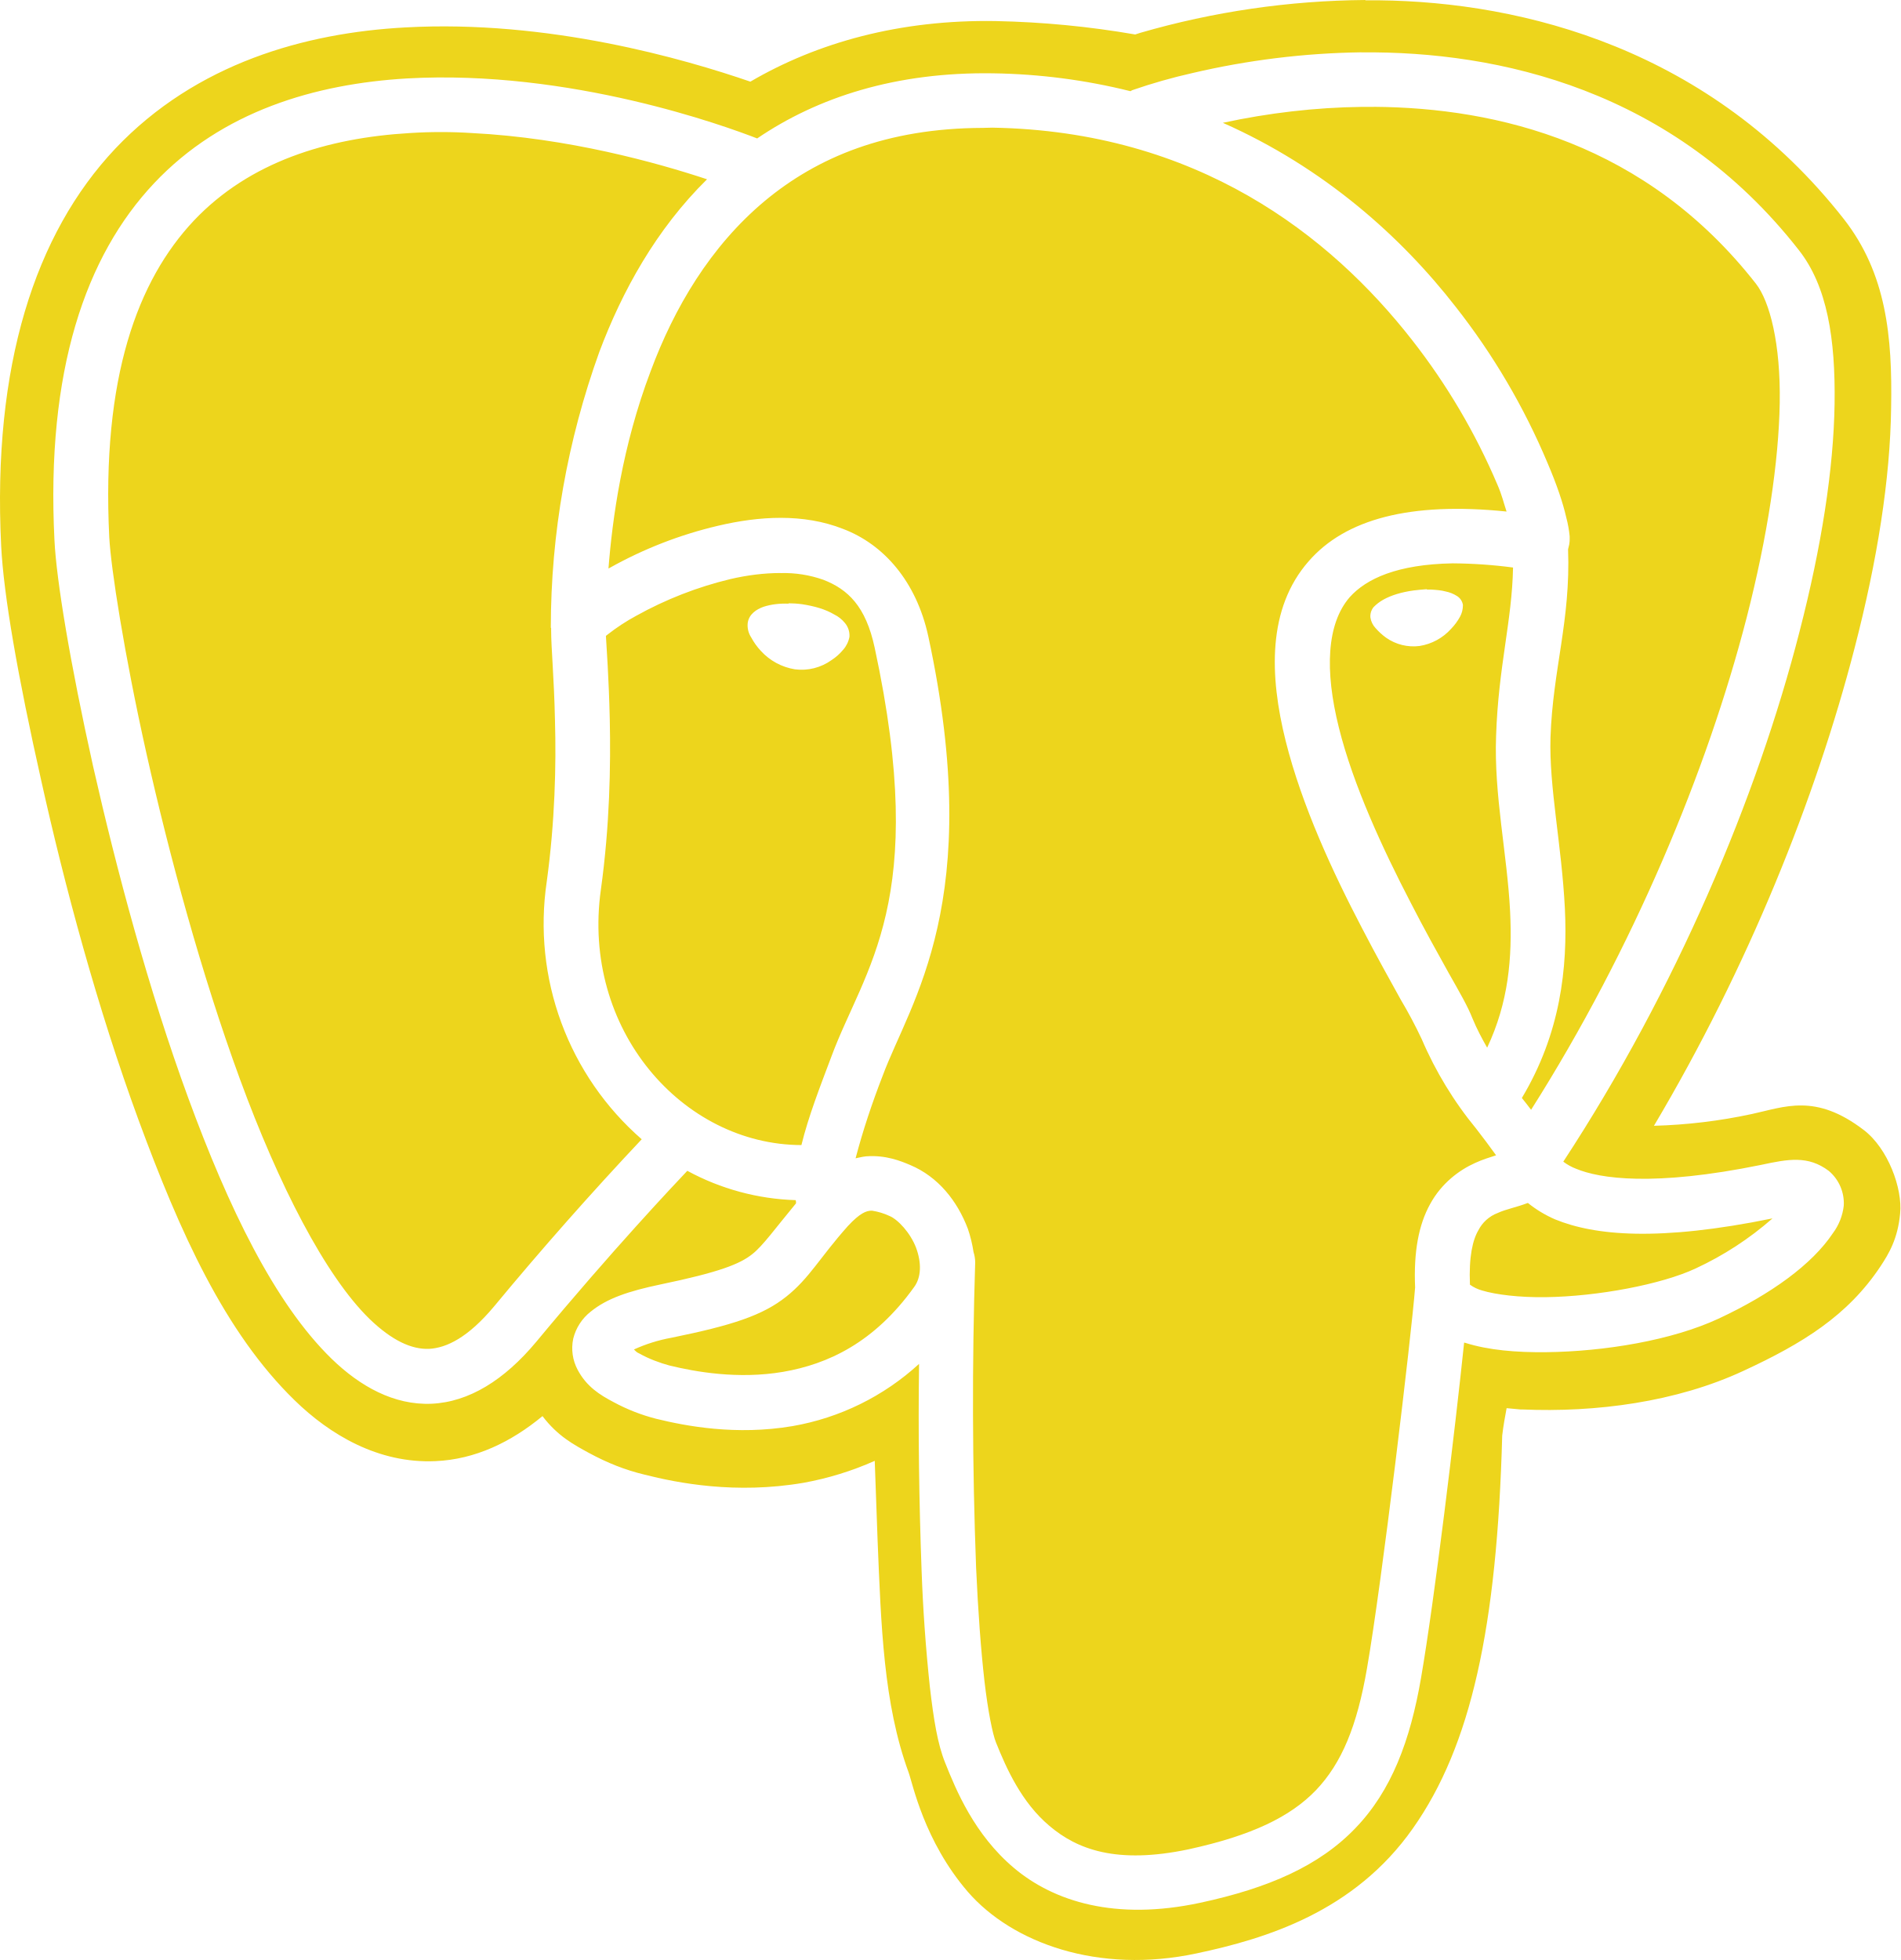
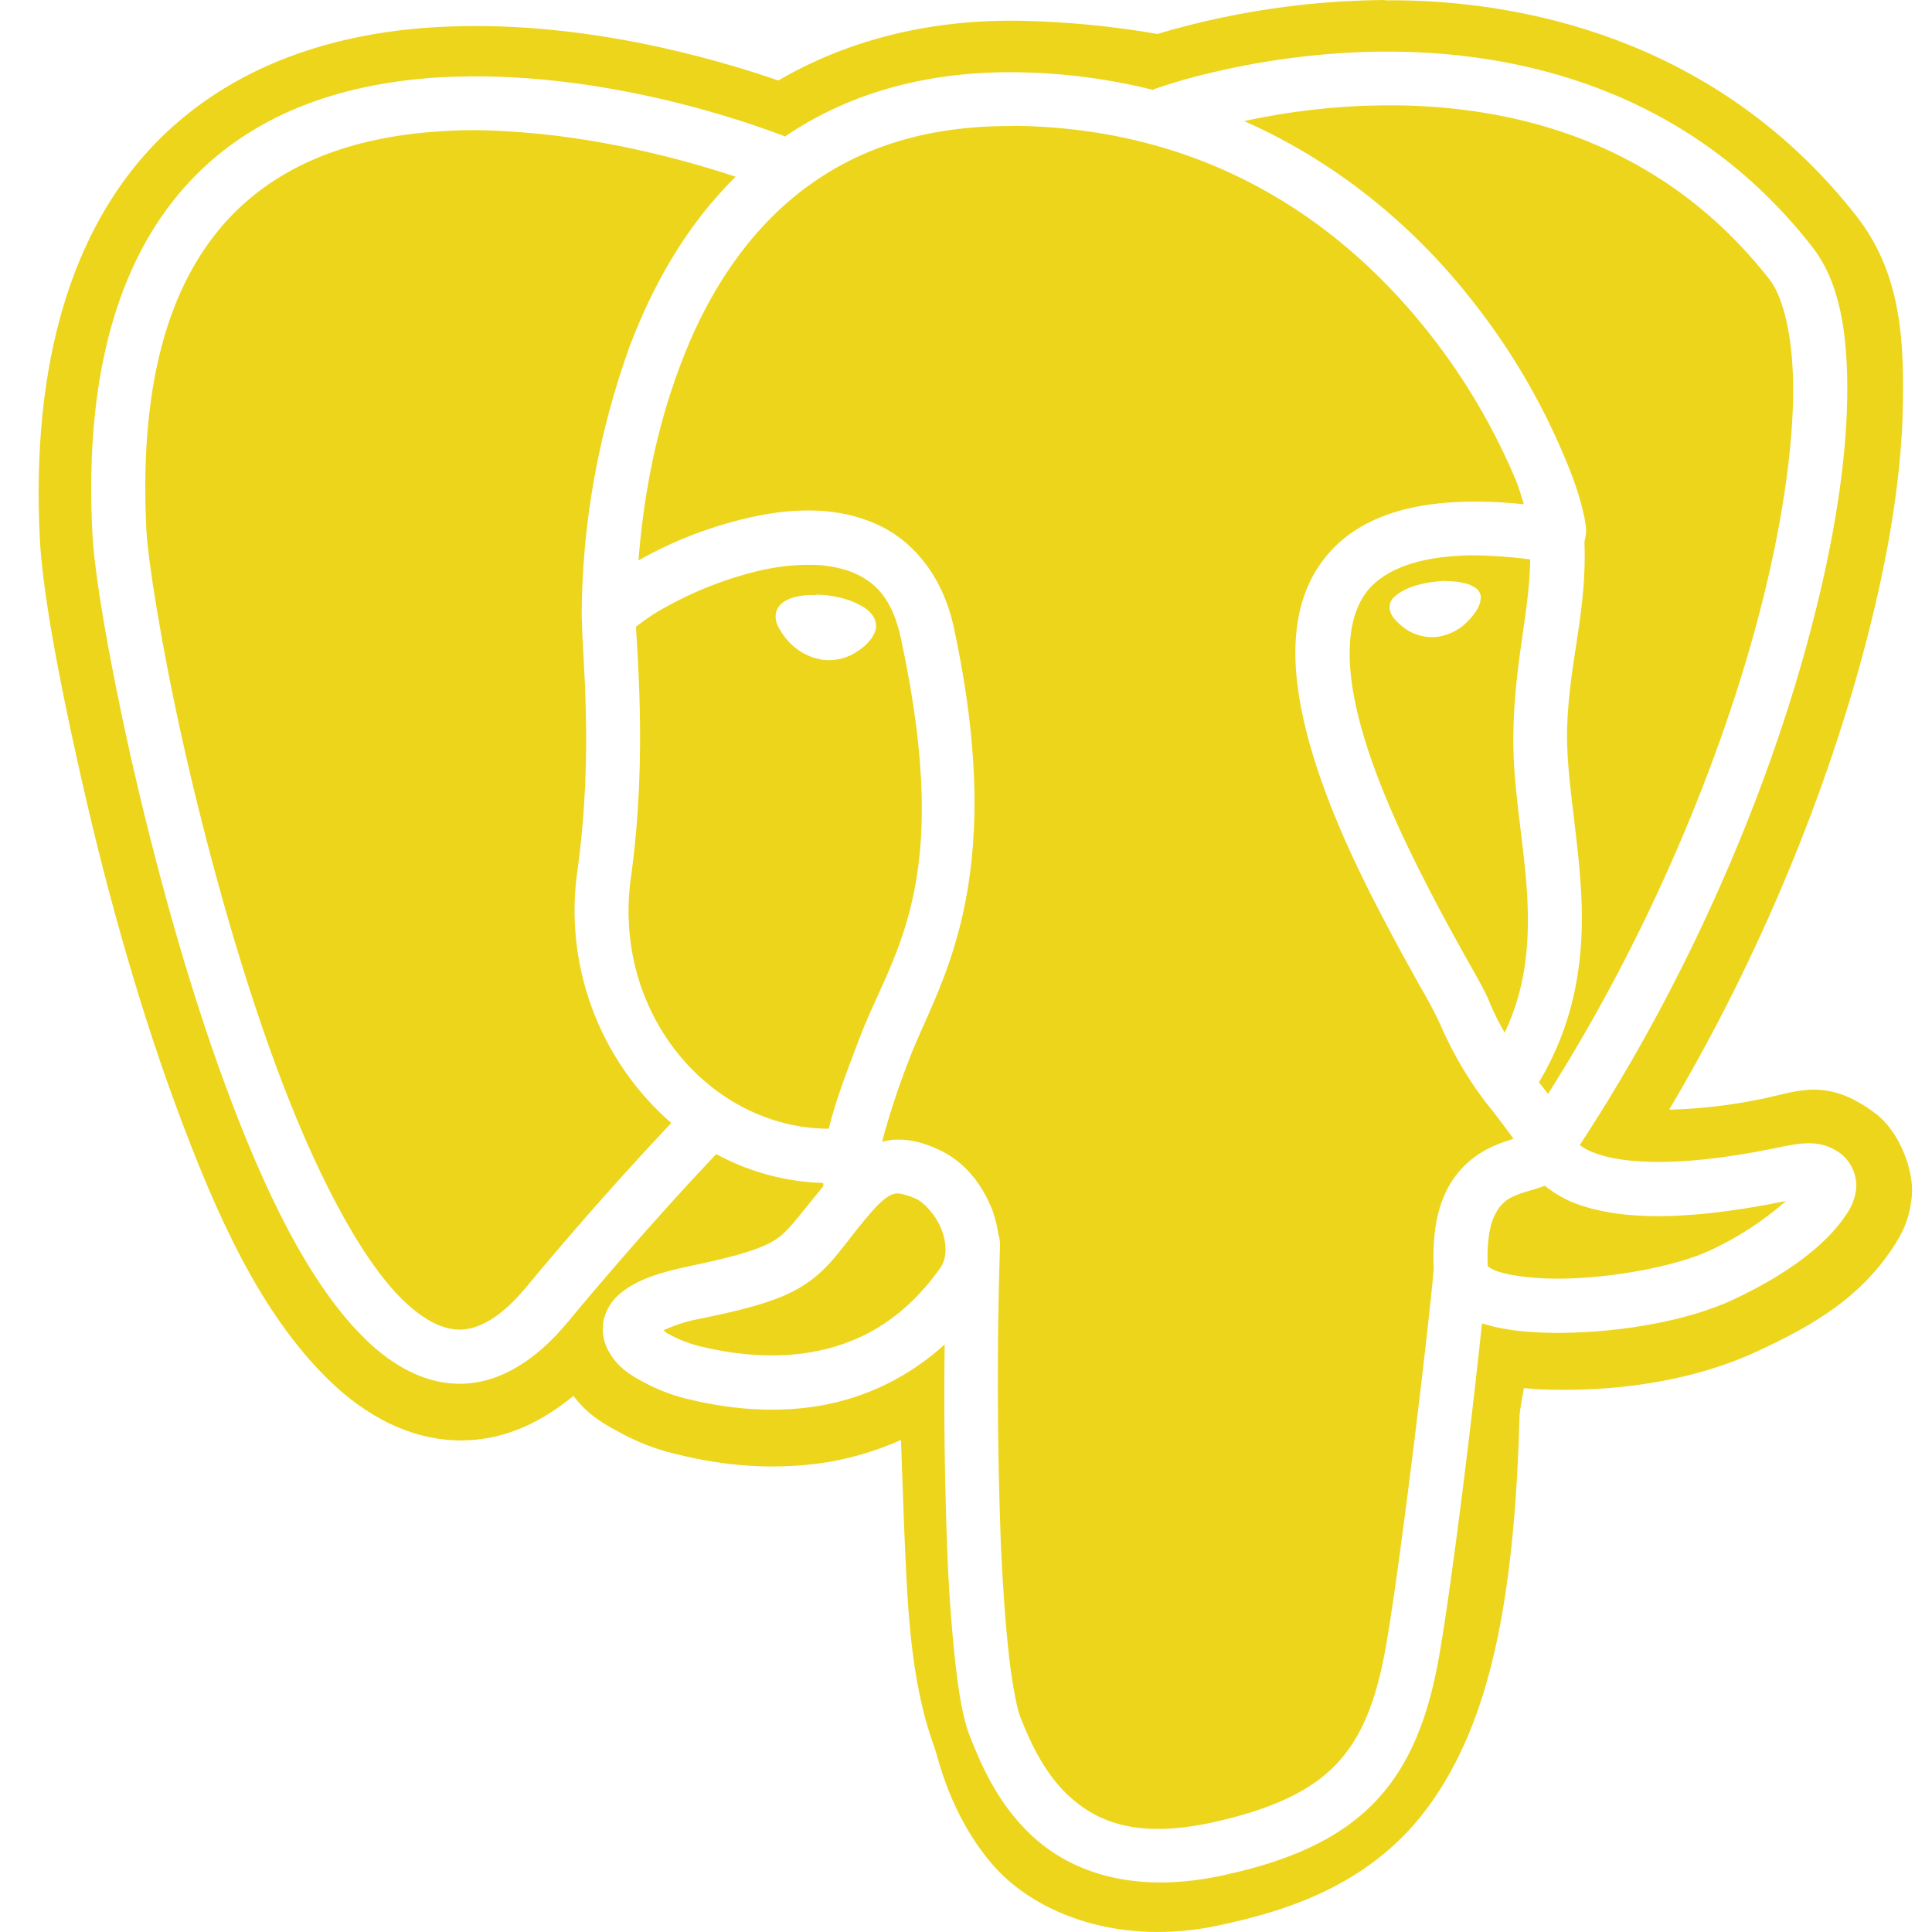
- <svg xmlns="http://www.w3.org/2000/svg" width="97" height="100" viewBox="0 0 97 100" fill="none">
-   <path d="M69.667 0C65.781 0.03 61.916 0.593 58.183 1.675L57.924 1.759C55.575 1.352 53.199 1.123 50.815 1.075C45.902 0.991 41.686 2.178 38.288 4.166C34.937 3.013 27.99 0.991 20.669 1.4C15.582 1.675 10.016 3.222 5.881 7.585C1.783 11.932 -0.394 18.67 0.059 27.852C0.187 30.374 0.905 34.49 2.108 39.843C3.295 45.184 4.972 51.434 7.071 57.147C9.17 62.844 11.459 67.97 15.041 71.451C16.828 73.192 19.302 74.677 22.212 74.548C24.249 74.464 26.085 73.57 27.681 72.251C28.459 73.276 29.293 73.714 30.039 74.123C31.001 74.645 31.91 75.001 32.872 75.233C34.596 75.67 37.541 76.242 40.989 75.655C42.245 75.429 43.469 75.052 44.634 74.533L44.781 78.617C44.959 82.93 45.078 86.918 46.358 90.418C46.571 90.99 47.142 93.918 49.385 96.522C51.646 99.125 56.034 100.737 61.063 99.662C64.595 98.912 69.099 97.547 72.094 93.284C75.055 89.084 76.389 83.046 76.651 73.245C76.714 72.708 76.798 72.27 76.876 71.845L77.576 71.911H77.66C81.433 72.073 85.534 71.536 88.966 69.939C91.99 68.539 94.285 67.123 95.959 64.601C96.368 63.979 96.837 63.216 96.956 61.913C97.084 60.629 96.334 58.591 95.097 57.651C92.627 55.763 91.065 56.478 89.388 56.838C87.745 57.192 86.073 57.393 84.394 57.438C89.207 49.334 92.655 40.709 94.626 33.086C95.797 28.577 96.45 24.427 96.496 20.798C96.562 17.17 96.256 13.963 94.088 11.182C87.289 2.506 77.738 0.094 70.355 0.016H69.671L69.667 0ZM69.471 2.672C76.451 2.606 85.377 4.56 91.787 12.76C93.236 14.601 93.66 17.285 93.611 20.608C93.561 23.93 92.945 27.883 91.821 32.23C89.659 40.665 85.54 50.459 79.768 59.269C79.967 59.419 80.185 59.54 80.418 59.629C81.62 60.132 84.369 60.554 89.866 59.432C91.249 59.135 92.261 58.944 93.317 59.741C93.573 59.957 93.775 60.23 93.908 60.539C94.04 60.847 94.099 61.181 94.079 61.516C94.022 62.024 93.831 62.507 93.526 62.916C92.467 64.507 90.375 66.026 87.689 67.279C85.315 68.382 81.895 68.954 78.891 68.989C77.363 69.004 75.964 68.889 74.771 68.514L74.708 68.501C74.249 72.911 73.197 81.636 72.51 85.605C71.96 88.809 70.998 91.368 69.162 93.271C67.322 95.193 64.736 96.331 61.238 97.081C56.912 98.009 53.77 97.015 51.74 95.306C49.71 93.596 48.779 91.318 48.226 89.934C47.839 88.974 47.642 87.737 47.448 86.074C47.236 84.089 47.094 82.097 47.024 80.102C46.896 76.602 46.846 73.101 46.896 69.586C45.091 71.241 42.849 72.343 40.437 72.761C37.56 73.248 35.005 72.761 33.478 72.386C32.724 72.193 31.998 71.909 31.314 71.539C30.598 71.164 29.93 70.742 29.477 69.892C29.216 69.405 29.135 68.842 29.249 68.301C29.384 67.752 29.7 67.264 30.145 66.917C30.973 66.245 32.066 65.876 33.706 65.532C36.701 64.91 37.757 64.492 38.391 63.982C38.928 63.56 39.55 62.682 40.618 61.394C40.618 61.348 40.618 61.282 40.602 61.232C38.667 61.173 36.772 60.66 35.071 59.735C34.456 60.385 31.248 63.773 27.363 68.46C25.735 70.411 23.93 71.536 22.012 71.62C20.11 71.698 18.38 70.742 16.918 69.323C13.992 66.473 11.646 61.573 9.613 56.038C7.58 50.503 5.937 44.337 4.75 39.096C3.579 33.837 2.879 29.605 2.779 27.57C2.342 18.895 4.375 13.054 7.855 9.357C11.334 5.66 16.103 4.278 20.757 4.003C29.102 3.531 37.039 6.444 38.635 7.063C41.724 4.963 45.709 3.663 50.687 3.741C53.047 3.776 55.394 4.082 57.683 4.653L57.768 4.603C58.775 4.254 59.801 3.962 60.841 3.728C63.668 3.065 66.558 2.709 69.461 2.669L69.471 2.672ZM70.105 5.453H69.489C67.116 5.482 64.72 5.763 62.397 6.266C67.584 8.563 71.504 12.091 74.268 15.642C76.189 18.082 77.766 20.767 78.969 23.633C79.443 24.742 79.752 25.667 79.915 26.383C80.012 26.742 80.062 27.049 80.093 27.358C80.093 27.52 80.109 27.686 80.027 27.961C80.027 27.977 80.012 28.011 80.012 28.027C80.146 31.674 79.234 34.143 79.115 37.627C79.037 40.153 79.687 43.115 79.849 46.353C79.996 49.394 79.624 52.731 77.654 56.019C77.816 56.216 77.963 56.41 78.125 56.622C83.347 48.384 87.12 39.287 89.122 31.521C90.197 27.336 90.762 23.545 90.812 20.554C90.862 17.557 90.309 15.376 89.591 14.466C83.994 7.319 76.433 5.494 70.102 5.45L70.105 5.453ZM50.144 6.525C45.234 6.541 41.702 8.025 39.022 10.254C36.252 12.566 34.399 15.707 33.197 18.945C31.748 22.77 31.245 26.48 31.048 29.005L31.114 28.971C32.848 27.999 34.71 27.276 36.645 26.823C38.728 26.333 40.989 26.186 43.02 26.986C45.072 27.764 46.746 29.636 47.364 32.452C50.297 46.028 46.455 51.075 45.04 54.882C44.503 56.266 44.032 57.666 43.657 59.097C43.835 59.063 44.016 59.013 44.194 58.997C45.203 58.919 45.98 59.244 46.44 59.438C47.873 60.038 48.848 61.276 49.385 62.691C49.517 63.078 49.614 63.475 49.675 63.879C49.729 64.048 49.758 64.224 49.76 64.401C49.596 69.592 49.611 74.787 49.806 79.977C49.907 82.224 50.053 84.193 50.231 85.755C50.409 87.302 50.653 88.49 50.819 88.896C51.352 90.231 52.133 91.971 53.551 93.159C54.951 94.35 56.965 95.131 60.66 94.35C63.861 93.65 65.832 92.703 67.147 91.337C68.468 89.953 69.246 88.049 69.749 85.136C70.514 80.758 72.025 68.061 72.207 65.685C72.129 63.876 72.385 62.495 72.972 61.435C73.556 60.36 74.468 59.694 75.267 59.335C75.655 59.157 76.03 59.044 76.339 58.944C76.011 58.488 75.675 58.037 75.33 57.594C74.19 56.21 73.253 54.671 72.547 53.022C72.222 52.331 71.864 51.656 71.473 51C70.923 50.009 70.223 48.753 69.489 47.337C68.025 44.537 66.432 41.121 65.601 37.799C64.773 34.477 64.661 31.046 66.775 28.636C68.646 26.486 71.947 25.595 76.873 26.099C76.726 25.658 76.648 25.283 76.401 24.714C75.281 22.081 73.82 19.607 72.057 17.354C67.875 12.001 61.091 6.691 50.634 6.513L50.144 6.525ZM22.494 6.738C21.967 6.737 21.441 6.754 20.916 6.788C16.703 7.035 12.733 8.251 9.885 11.263C7.039 14.291 5.172 19.223 5.575 27.411C5.659 28.974 6.324 33.302 7.477 38.462C8.635 43.625 10.275 49.697 12.246 55.066C14.21 60.419 16.59 65.091 18.867 67.304C20.004 68.395 20.994 68.851 21.891 68.82C22.787 68.77 23.877 68.248 25.211 66.654C27.631 63.732 30.143 60.888 32.744 58.126C30.9 56.519 29.489 54.474 28.642 52.178C27.795 49.883 27.538 47.411 27.897 44.99C28.318 41.915 28.384 39.031 28.318 36.752C28.271 34.54 28.122 33.077 28.122 32.149V32.049L28.106 32.021C28.106 27.217 28.956 22.467 30.58 17.957C31.751 14.845 33.478 11.707 36.077 9.147C33.525 8.301 28.984 7.035 24.074 6.788C23.549 6.754 23.023 6.737 22.497 6.738H22.494ZM74.121 28.742C71.295 28.792 69.714 29.527 68.871 30.468C67.697 31.821 67.584 34.196 68.318 37.127C69.046 40.056 70.564 43.328 71.979 46.05C72.678 47.415 73.362 48.637 73.912 49.628C74.484 50.638 74.89 51.338 75.133 51.956C75.361 52.51 75.624 52.997 75.883 53.453C76.973 51.141 77.17 48.878 77.054 46.503C76.907 43.575 76.226 40.578 76.339 37.552C76.454 34.002 77.154 31.689 77.204 28.955C76.184 28.82 75.156 28.749 74.127 28.742H74.121ZM39.834 29.236C38.972 29.236 38.11 29.349 37.263 29.546C35.586 29.949 33.971 30.579 32.463 31.418C31.955 31.692 31.472 32.009 31.017 32.364L30.917 32.443C30.951 33.065 31.064 34.527 31.114 36.709C31.164 39.084 31.114 42.109 30.661 45.384C29.652 52.513 34.824 58.407 40.893 58.422C41.252 56.957 41.833 55.472 42.42 53.913C44.11 49.353 47.43 46.034 44.631 33.046C44.178 30.93 43.266 30.067 42.011 29.58C41.312 29.334 40.574 29.218 39.834 29.239V29.236ZM72.806 30.08H73.019C73.278 30.096 73.54 30.114 73.765 30.177C73.968 30.217 74.162 30.294 74.337 30.405C74.418 30.454 74.488 30.52 74.541 30.598C74.594 30.676 74.63 30.765 74.646 30.858V30.892C74.645 31.092 74.595 31.289 74.499 31.465C74.376 31.689 74.224 31.896 74.046 32.08C73.626 32.55 73.057 32.86 72.435 32.958C71.833 33.036 71.223 32.885 70.726 32.536C70.529 32.394 70.349 32.229 70.189 32.046C70.049 31.898 69.957 31.71 69.927 31.508C69.908 31.316 69.967 31.124 70.089 30.974C70.234 30.826 70.399 30.7 70.579 30.599C70.982 30.371 71.52 30.208 72.141 30.124C72.366 30.096 72.594 30.077 72.806 30.061V30.08ZM40.237 30.78C40.449 30.78 40.696 30.796 40.924 30.827C41.574 30.927 42.126 31.089 42.564 31.349C42.778 31.453 42.967 31.604 43.117 31.79C43.279 31.985 43.36 32.236 43.344 32.489C43.3 32.73 43.192 32.955 43.032 33.14C42.861 33.348 42.659 33.53 42.432 33.677C41.891 34.066 41.222 34.235 40.562 34.149C39.892 34.041 39.279 33.71 38.822 33.208C38.63 33.002 38.465 32.772 38.332 32.524C38.186 32.303 38.123 32.037 38.154 31.774C38.219 31.336 38.594 31.089 38.953 30.961C39.362 30.827 39.8 30.783 40.237 30.799V30.78ZM77.963 61.379H77.947C77.348 61.607 76.845 61.691 76.42 61.888C75.99 62.05 75.637 62.368 75.43 62.779C75.152 63.254 74.943 64.101 75.005 65.545C75.193 65.68 75.403 65.781 75.627 65.842C76.326 66.054 77.529 66.201 78.862 66.182C81.514 66.148 84.784 65.532 86.524 64.716C87.946 64.057 89.266 63.197 90.444 62.163C84.637 63.351 81.37 63.041 79.35 62.213C78.853 61.998 78.388 61.718 77.966 61.379H77.963ZM44.519 61.77H44.434C44.21 61.785 43.897 61.87 43.263 62.554C41.814 64.179 41.311 65.204 40.124 66.151C38.922 67.11 37.376 67.617 34.268 68.251C33.605 68.37 32.96 68.571 32.347 68.851C32.46 68.951 32.46 68.986 32.638 69.064C33.097 69.326 33.678 69.539 34.153 69.667C35.486 69.992 37.663 70.382 39.959 69.992C42.236 69.601 44.609 68.507 46.646 65.663C47.005 65.176 47.033 64.442 46.743 63.66C46.452 62.898 45.815 62.213 45.378 62.035C45.104 61.908 44.814 61.819 44.516 61.773L44.519 61.77Z" fill="#EDD51C" />
+ <svg xmlns="http://www.w3.org/2000/svg" width="100" height="100" viewBox="0 0 100 100" fill="none">
+   <path d="M71.667 0C67.781 0.03 63.916 0.593 60.183 1.675L59.924 1.759C57.575 1.352 55.199 1.123 52.815 1.075C47.902 0.991 43.686 2.178 40.288 4.166C36.937 3.013 29.99 0.991 22.669 1.4C17.582 1.675 12.016 3.222 7.881 7.585C3.783 11.932 1.606 18.67 2.059 27.852C2.187 30.374 2.905 34.49 4.108 39.843C5.295 45.184 6.972 51.434 9.071 57.147C11.17 62.844 13.459 67.97 17.041 71.451C18.828 73.192 21.302 74.677 24.212 74.548C26.249 74.464 28.085 73.57 29.681 72.251C30.459 73.276 31.293 73.714 32.039 74.123C33.001 74.645 33.91 75.001 34.872 75.233C36.596 75.67 39.541 76.242 42.989 75.655C44.245 75.429 45.469 75.052 46.634 74.533L46.781 78.617C46.959 82.93 47.078 86.918 48.358 90.418C48.571 90.99 49.142 93.918 51.385 96.522C53.646 99.125 58.034 100.737 63.063 99.662C66.595 98.912 71.099 97.547 74.094 93.284C77.055 89.084 78.389 83.046 78.651 73.245C78.714 72.708 78.798 72.27 78.876 71.845L79.576 71.911H79.66C83.433 72.073 87.534 71.536 90.966 69.939C93.99 68.539 96.285 67.123 97.959 64.601C98.368 63.979 98.837 63.216 98.956 61.913C99.084 60.629 98.334 58.591 97.097 57.651C94.627 55.763 93.065 56.478 91.388 56.838C89.745 57.192 88.073 57.393 86.394 57.438C91.207 49.334 94.655 40.709 96.626 33.086C97.797 28.577 98.45 24.427 98.496 20.798C98.562 17.17 98.256 13.963 96.088 11.182C89.289 2.506 79.738 0.094 72.355 0.016H71.671L71.667 0ZM71.471 2.672C78.451 2.606 87.377 4.56 93.787 12.76C95.236 14.601 95.66 17.285 95.611 20.608C95.561 23.93 94.945 27.883 93.821 32.23C91.659 40.665 87.54 50.459 81.768 59.269C81.967 59.419 82.185 59.54 82.418 59.629C83.62 60.132 86.369 60.554 91.866 59.432C93.249 59.135 94.261 58.944 95.317 59.741C95.573 59.957 95.775 60.23 95.908 60.539C96.04 60.847 96.099 61.181 96.079 61.516C96.022 62.024 95.831 62.507 95.526 62.916C94.467 64.507 92.375 66.026 89.689 67.279C87.315 68.382 83.895 68.954 80.891 68.989C79.363 69.004 77.964 68.889 76.771 68.514L76.708 68.501C76.249 72.911 75.197 81.636 74.51 85.605C73.96 88.809 72.998 91.368 71.162 93.271C69.322 95.193 66.736 96.331 63.238 97.081C58.912 98.009 55.77 97.015 53.74 95.306C51.71 93.596 50.779 91.318 50.226 89.934C49.839 88.974 49.642 87.737 49.448 86.074C49.236 84.089 49.094 82.097 49.024 80.102C48.896 76.602 48.846 73.101 48.896 69.586C47.091 71.241 44.849 72.343 42.437 72.761C39.56 73.248 37.005 72.761 35.478 72.386C34.724 72.193 33.998 71.909 33.314 71.539C32.598 71.164 31.93 70.742 31.477 69.892C31.216 69.405 31.135 68.842 31.249 68.301C31.384 67.752 31.7 67.264 32.145 66.917C32.973 66.245 34.066 65.876 35.706 65.532C38.701 64.91 39.757 64.492 40.391 63.982C40.928 63.56 41.55 62.682 42.618 61.394C42.618 61.348 42.618 61.282 42.602 61.232C40.667 61.173 38.772 60.66 37.071 59.735C36.456 60.385 33.248 63.773 29.363 68.46C27.735 70.411 25.93 71.536 24.012 71.62C22.11 71.698 20.38 70.742 18.918 69.323C15.992 66.473 13.646 61.573 11.613 56.038C9.58 50.503 7.937 44.337 6.75 39.096C5.579 33.837 4.879 29.605 4.779 27.57C4.342 18.895 6.375 13.054 9.855 9.357C13.334 5.66 18.103 4.278 22.757 4.003C31.102 3.531 39.039 6.444 40.635 7.063C43.724 4.963 47.709 3.663 52.687 3.741C55.047 3.776 57.394 4.082 59.683 4.653L59.768 4.603C60.775 4.254 61.801 3.962 62.841 3.728C65.668 3.065 68.558 2.709 71.461 2.669L71.471 2.672ZM72.105 5.453H71.489C69.116 5.482 66.72 5.763 64.397 6.266C69.584 8.563 73.504 12.091 76.268 15.642C78.189 18.082 79.766 20.767 80.969 23.633C81.443 24.742 81.752 25.667 81.915 26.383C82.012 26.742 82.062 27.049 82.093 27.358C82.093 27.52 82.109 27.686 82.027 27.961C82.027 27.977 82.012 28.011 82.012 28.027C82.146 31.674 81.234 34.143 81.115 37.627C81.037 40.153 81.687 43.115 81.849 46.353C81.996 49.394 81.624 52.731 79.654 56.019C79.816 56.216 79.963 56.41 80.125 56.622C85.347 48.384 89.12 39.287 91.122 31.521C92.197 27.336 92.762 23.545 92.812 20.554C92.862 17.557 92.309 15.376 91.591 14.466C85.994 7.319 78.433 5.494 72.102 5.45L72.105 5.453ZM52.144 6.525C47.234 6.541 43.702 8.025 41.022 10.254C38.252 12.566 36.399 15.707 35.197 18.945C33.748 22.77 33.245 26.48 33.048 29.005L33.114 28.971C34.848 27.999 36.71 27.276 38.645 26.823C40.728 26.333 42.989 26.186 45.02 26.986C47.072 27.764 48.746 29.636 49.364 32.452C52.297 46.028 48.455 51.075 47.04 54.882C46.503 56.266 46.032 57.666 45.657 59.097C45.835 59.063 46.016 59.013 46.194 58.997C47.203 58.919 47.98 59.244 48.44 59.438C49.873 60.038 50.848 61.276 51.385 62.691C51.517 63.078 51.614 63.475 51.675 63.879C51.729 64.048 51.758 64.224 51.76 64.401C51.596 69.592 51.611 74.787 51.806 79.977C51.907 82.224 52.053 84.193 52.231 85.755C52.409 87.302 52.653 88.49 52.819 88.896C53.352 90.231 54.133 91.971 55.551 93.159C56.951 94.35 58.965 95.131 62.66 94.35C65.861 93.65 67.832 92.703 69.147 91.337C70.468 89.953 71.246 88.049 71.749 85.136C72.514 80.758 74.025 68.061 74.207 65.685C74.129 63.876 74.385 62.495 74.972 61.435C75.556 60.36 76.468 59.694 77.267 59.335C77.655 59.157 78.03 59.044 78.339 58.944C78.011 58.488 77.675 58.037 77.33 57.594C76.19 56.21 75.253 54.671 74.547 53.022C74.222 52.331 73.864 51.656 73.473 51C72.923 50.009 72.223 48.753 71.489 47.337C70.025 44.537 68.432 41.121 67.601 37.799C66.773 34.477 66.661 31.046 68.775 28.636C70.646 26.486 73.947 25.595 78.873 26.099C78.726 25.658 78.648 25.283 78.401 24.714C77.281 22.081 75.82 19.607 74.057 17.354C69.875 12.001 63.091 6.691 52.634 6.513L52.144 6.525ZM24.494 6.738C23.967 6.737 23.441 6.754 22.916 6.788C18.703 7.035 14.733 8.251 11.885 11.263C9.039 14.291 7.172 19.223 7.575 27.411C7.659 28.974 8.324 33.302 9.477 38.462C10.636 43.625 12.275 49.697 14.246 55.066C16.21 60.419 18.59 65.091 20.867 67.304C22.004 68.395 22.994 68.851 23.891 68.82C24.787 68.77 25.877 68.248 27.211 66.654C29.631 63.732 32.143 60.888 34.744 58.126C32.9 56.519 31.489 54.474 30.642 52.178C29.795 49.883 29.538 47.411 29.897 44.99C30.318 41.915 30.384 39.031 30.318 36.752C30.271 34.54 30.122 33.077 30.122 32.149V32.049L30.106 32.021C30.106 27.217 30.956 22.467 32.58 17.957C33.751 14.845 35.478 11.707 38.077 9.147C35.525 8.301 30.984 7.035 26.074 6.788C25.549 6.754 25.023 6.737 24.497 6.738H24.494ZM76.121 28.742C73.295 28.792 71.714 29.527 70.871 30.468C69.697 31.821 69.584 34.196 70.318 37.127C71.046 40.056 72.564 43.328 73.979 46.05C74.678 47.415 75.362 48.637 75.912 49.628C76.484 50.638 76.89 51.338 77.133 51.956C77.361 52.51 77.624 52.997 77.883 53.453C78.973 51.141 79.17 48.878 79.054 46.503C78.907 43.575 78.226 40.578 78.339 37.552C78.454 34.002 79.154 31.689 79.204 28.955C78.184 28.82 77.156 28.749 76.127 28.742H76.121ZM41.834 29.236C40.972 29.236 40.11 29.349 39.263 29.546C37.586 29.949 35.971 30.579 34.463 31.418C33.955 31.692 33.472 32.009 33.017 32.364L32.917 32.443C32.951 33.065 33.064 34.527 33.114 36.709C33.164 39.084 33.114 42.109 32.661 45.384C31.652 52.513 36.824 58.407 42.893 58.422C43.252 56.957 43.833 55.472 44.42 53.913C46.11 49.353 49.43 46.034 46.631 33.046C46.178 30.93 45.266 30.067 44.011 29.58C43.312 29.334 42.574 29.218 41.834 29.239V29.236ZM74.806 30.08H75.019C75.278 30.096 75.54 30.114 75.765 30.177C75.968 30.217 76.162 30.294 76.337 30.405C76.418 30.454 76.488 30.52 76.541 30.598C76.594 30.676 76.63 30.765 76.646 30.858V30.892C76.645 31.092 76.595 31.289 76.499 31.465C76.376 31.689 76.224 31.896 76.046 32.08C75.626 32.55 75.057 32.86 74.435 32.958C73.833 33.036 73.223 32.885 72.726 32.536C72.529 32.394 72.349 32.229 72.189 32.046C72.049 31.898 71.957 31.71 71.927 31.508C71.908 31.316 71.967 31.124 72.089 30.974C72.234 30.826 72.399 30.7 72.579 30.599C72.982 30.371 73.52 30.208 74.141 30.124C74.366 30.096 74.594 30.077 74.806 30.061V30.08ZM42.237 30.78C42.449 30.78 42.696 30.796 42.924 30.827C43.574 30.927 44.126 31.089 44.564 31.349C44.778 31.453 44.967 31.604 45.117 31.79C45.279 31.985 45.36 32.236 45.344 32.489C45.3 32.73 45.192 32.955 45.032 33.14C44.861 33.348 44.659 33.53 44.432 33.677C43.891 34.066 43.222 34.235 42.562 34.149C41.892 34.041 41.279 33.71 40.822 33.208C40.63 33.002 40.465 32.772 40.332 32.524C40.186 32.303 40.123 32.037 40.154 31.774C40.219 31.336 40.594 31.089 40.953 30.961C41.362 30.827 41.8 30.783 42.237 30.799V30.78ZM79.963 61.379H79.947C79.348 61.607 78.845 61.691 78.42 61.888C77.99 62.05 77.637 62.368 77.43 62.779C77.152 63.254 76.943 64.101 77.005 65.545C77.193 65.68 77.403 65.78 77.627 65.842C78.326 66.054 79.529 66.201 80.862 66.182C83.514 66.148 86.784 65.532 88.524 64.716C89.946 64.057 91.266 63.197 92.444 62.163C86.637 63.351 83.37 63.041 81.35 62.213C80.853 61.998 80.388 61.718 79.966 61.379H79.963ZM46.519 61.77H46.434C46.21 61.785 45.897 61.87 45.263 62.554C43.814 64.179 43.311 65.204 42.124 66.151C40.922 67.11 39.376 67.617 36.268 68.251C35.605 68.37 34.96 68.571 34.347 68.851C34.46 68.951 34.46 68.986 34.638 69.064C35.097 69.326 35.678 69.539 36.153 69.667C37.486 69.992 39.663 70.382 41.959 69.992C44.236 69.601 46.609 68.507 48.646 65.663C49.005 65.176 49.033 64.442 48.743 63.66C48.452 62.898 47.815 62.213 47.378 62.035C47.104 61.908 46.814 61.819 46.516 61.773L46.519 61.77Z" fill="#EDD51C" />
</svg>
